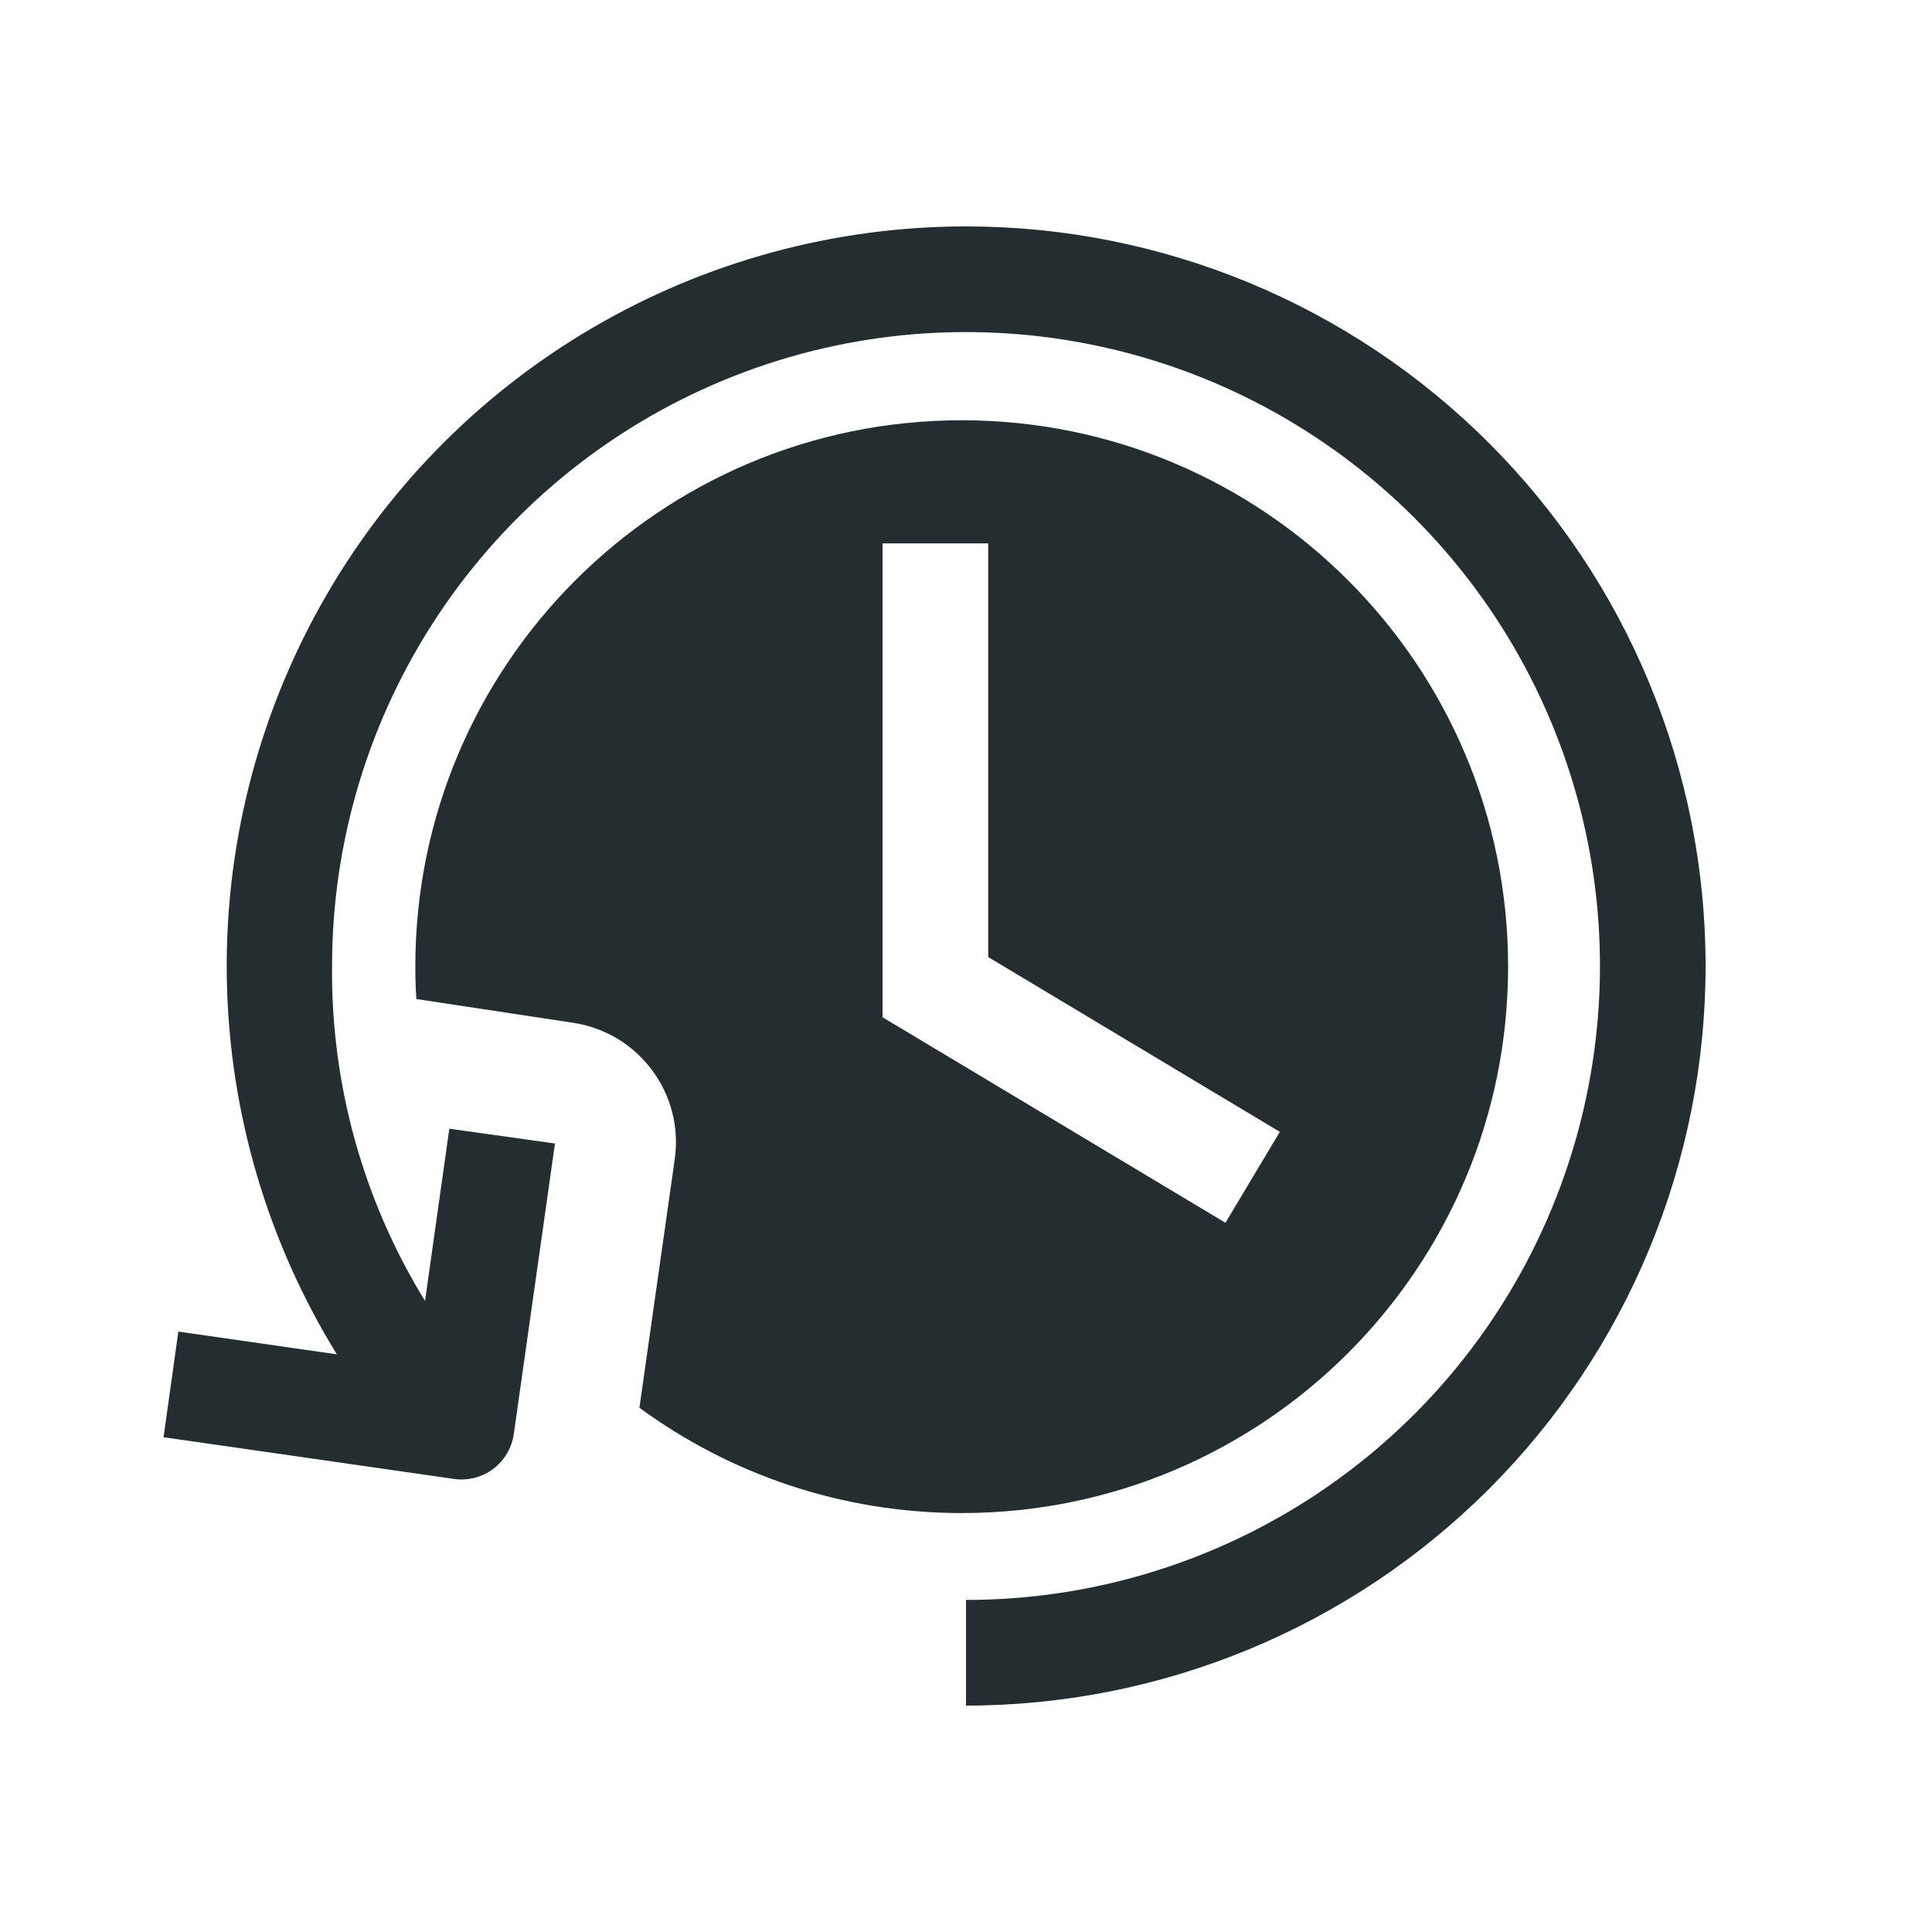
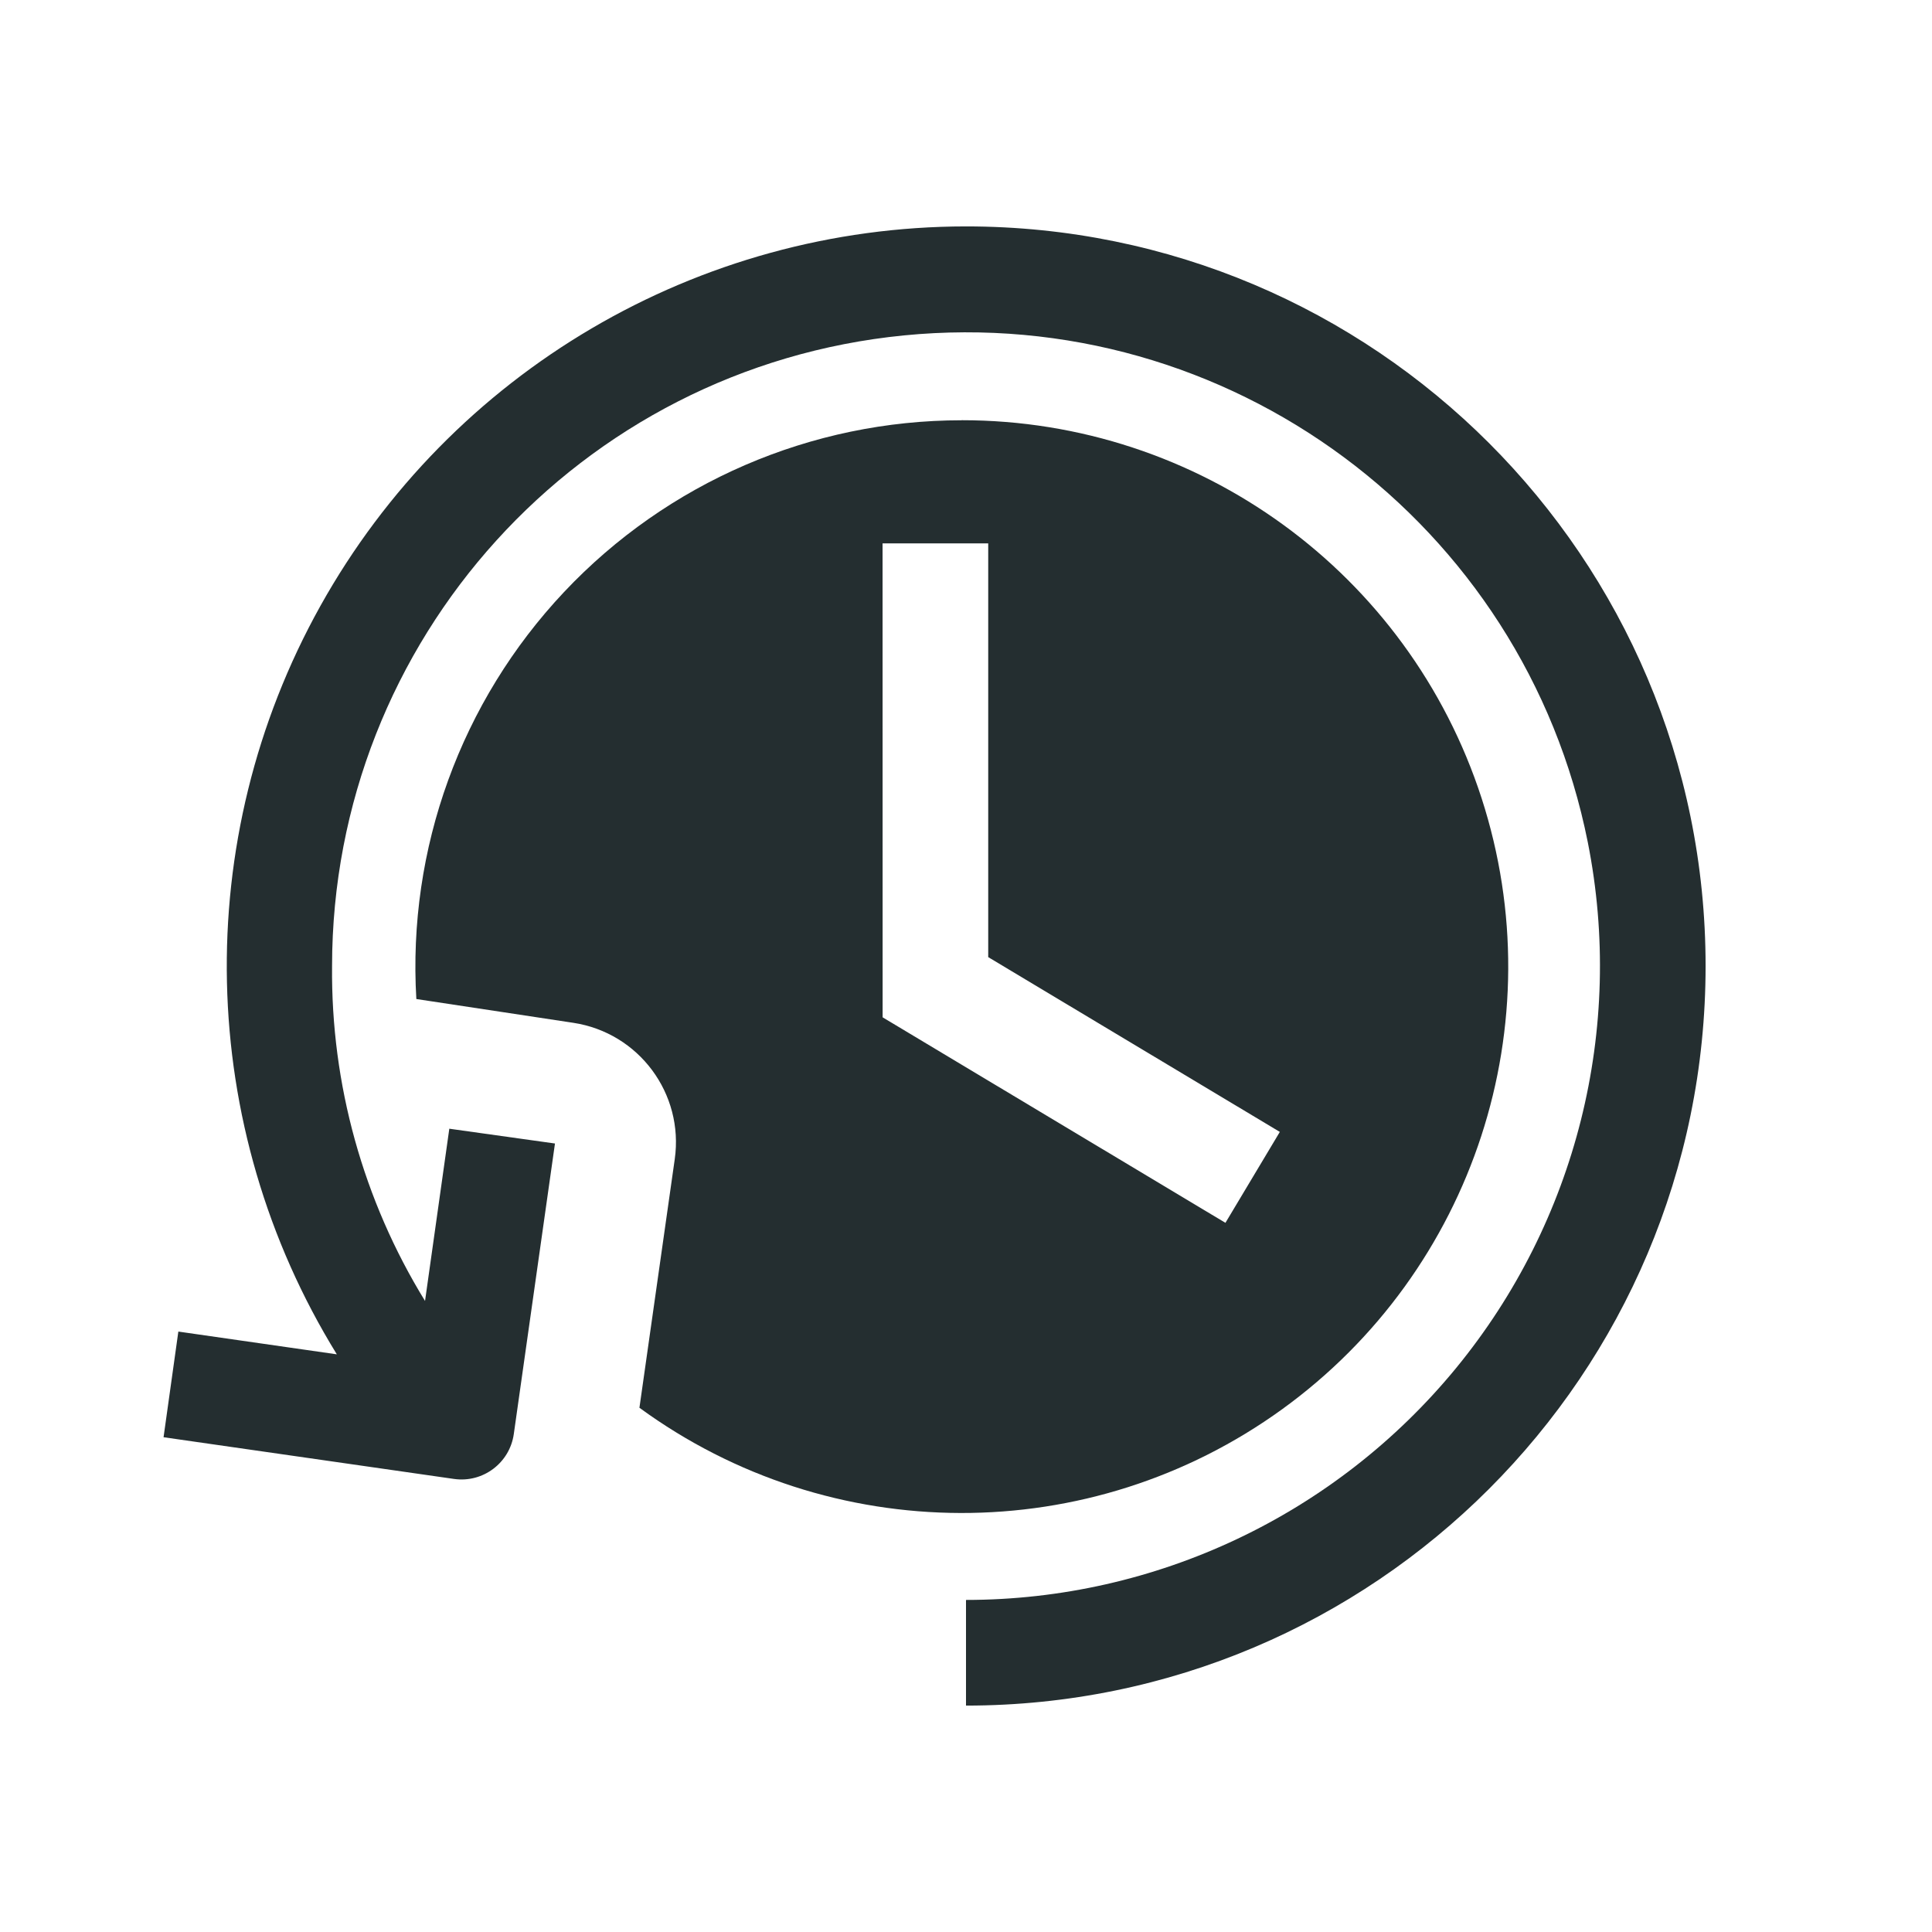
- <svg xmlns="http://www.w3.org/2000/svg" width="32" height="32" viewBox="0 0 32 32" fill="none">
-   <path d="M16 3.75C19.249 3.75 22.365 5.041 24.662 7.338C26.959 9.635 28.25 12.751 28.25 16C28.25 19.249 26.959 22.365 24.662 24.662C22.365 26.959 19.249 28.25 16 28.25V26.5C18.077 26.5 20.107 25.884 21.834 24.73C23.561 23.577 24.907 21.937 25.701 20.019C26.496 18.1 26.704 15.988 26.299 13.951C25.894 11.915 24.893 10.044 23.425 8.575C21.956 7.107 20.085 6.107 18.049 5.702C16.012 5.297 13.901 5.504 11.982 6.299C10.064 7.094 8.423 8.44 7.27 10.167C6.116 11.894 5.5 13.924 5.5 16C5.48 17.957 6.014 19.881 7.04 21.548L7.442 18.695L9.192 18.94L8.51 23.753C8.477 23.982 8.355 24.19 8.17 24.329C7.984 24.469 7.751 24.529 7.521 24.496L2.709 23.805L2.954 22.055L5.579 22.432C4.435 20.576 3.806 18.448 3.758 16.269C3.71 14.089 4.245 11.936 5.307 10.032C6.369 8.128 7.92 6.542 9.8 5.438C11.68 4.333 13.82 3.751 16 3.75Z" fill="#242E30" />
-   <path fill-rule="evenodd" clip-rule="evenodd" d="M15.929 6.961C20.927 6.961 24.979 11.013 24.979 16.011C24.979 21.009 20.927 25.061 15.929 25.061C13.932 25.061 12.087 24.413 10.591 23.317L11.176 19.199C11.33 18.113 10.58 17.106 9.495 16.941L6.896 16.547C6.885 16.369 6.879 16.191 6.879 16.011C6.879 11.013 10.931 6.961 15.929 6.961ZM14.618 16.849L20.297 20.253L21.198 18.747L16.368 15.852V9H14.618V16.849Z" fill="#242E30" />
+ <svg xmlns="http://www.w3.org/2000/svg" width="32" height="32" fill="none">
+   <path fill="#242e30" d="M16 3.75a12.25 12.25 0 0 1 0 24.5V26.5a10.502 10.502 0 0 0 10.299-12.549A10.501 10.501 0 0 0 5.5 16a10.4 10.4 0 0 0 1.54 5.548l.402-2.853 1.75.245-.682 4.813a.875.875 0 0 1-.989.743l-4.812-.691.245-1.75 2.625.377A12.252 12.252 0 0 1 16 3.75" />
+   <path fill="#242e30" fill-rule="evenodd" d="M15.929 6.96a9.05 9.05 0 1 1-5.338 16.357l.585-4.118a2 2 0 0 0-1.68-2.258l-2.6-.394a9.05 9.05 0 0 1 9.033-9.586m-1.31 9.889 5.678 3.404.901-1.506-4.83-2.895V9h-1.75z" clip-rule="evenodd" />
</svg>
